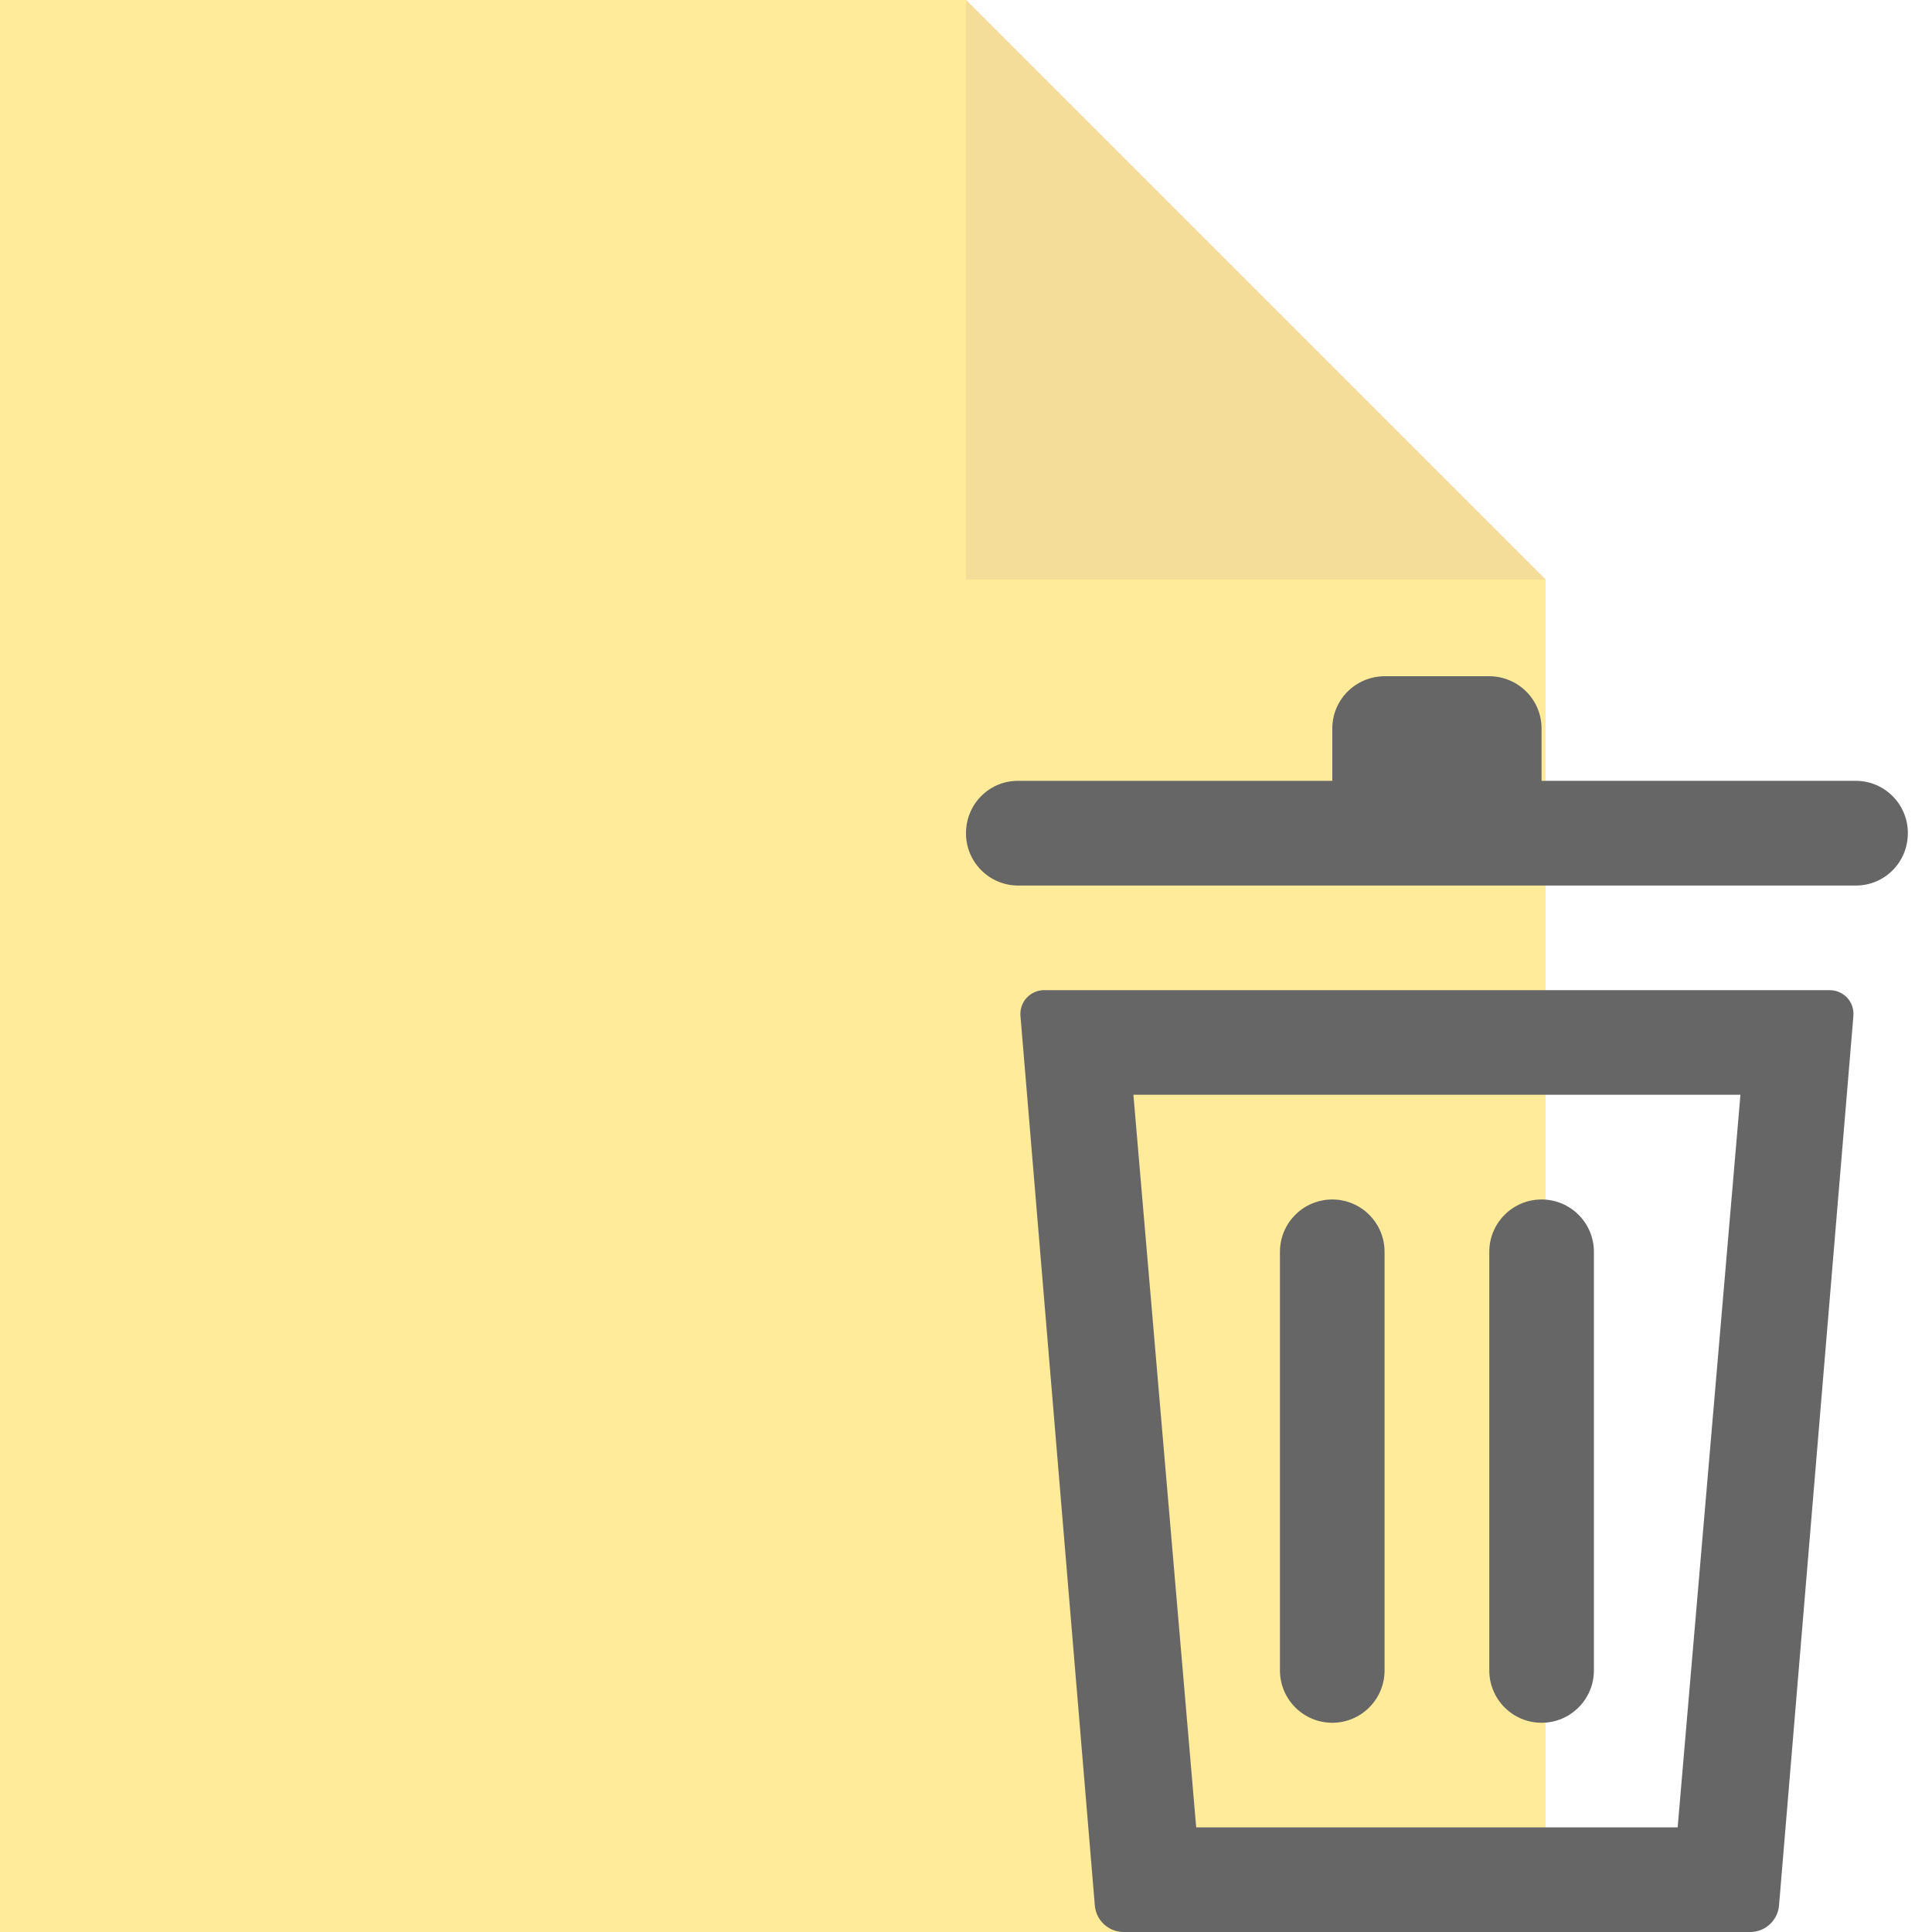
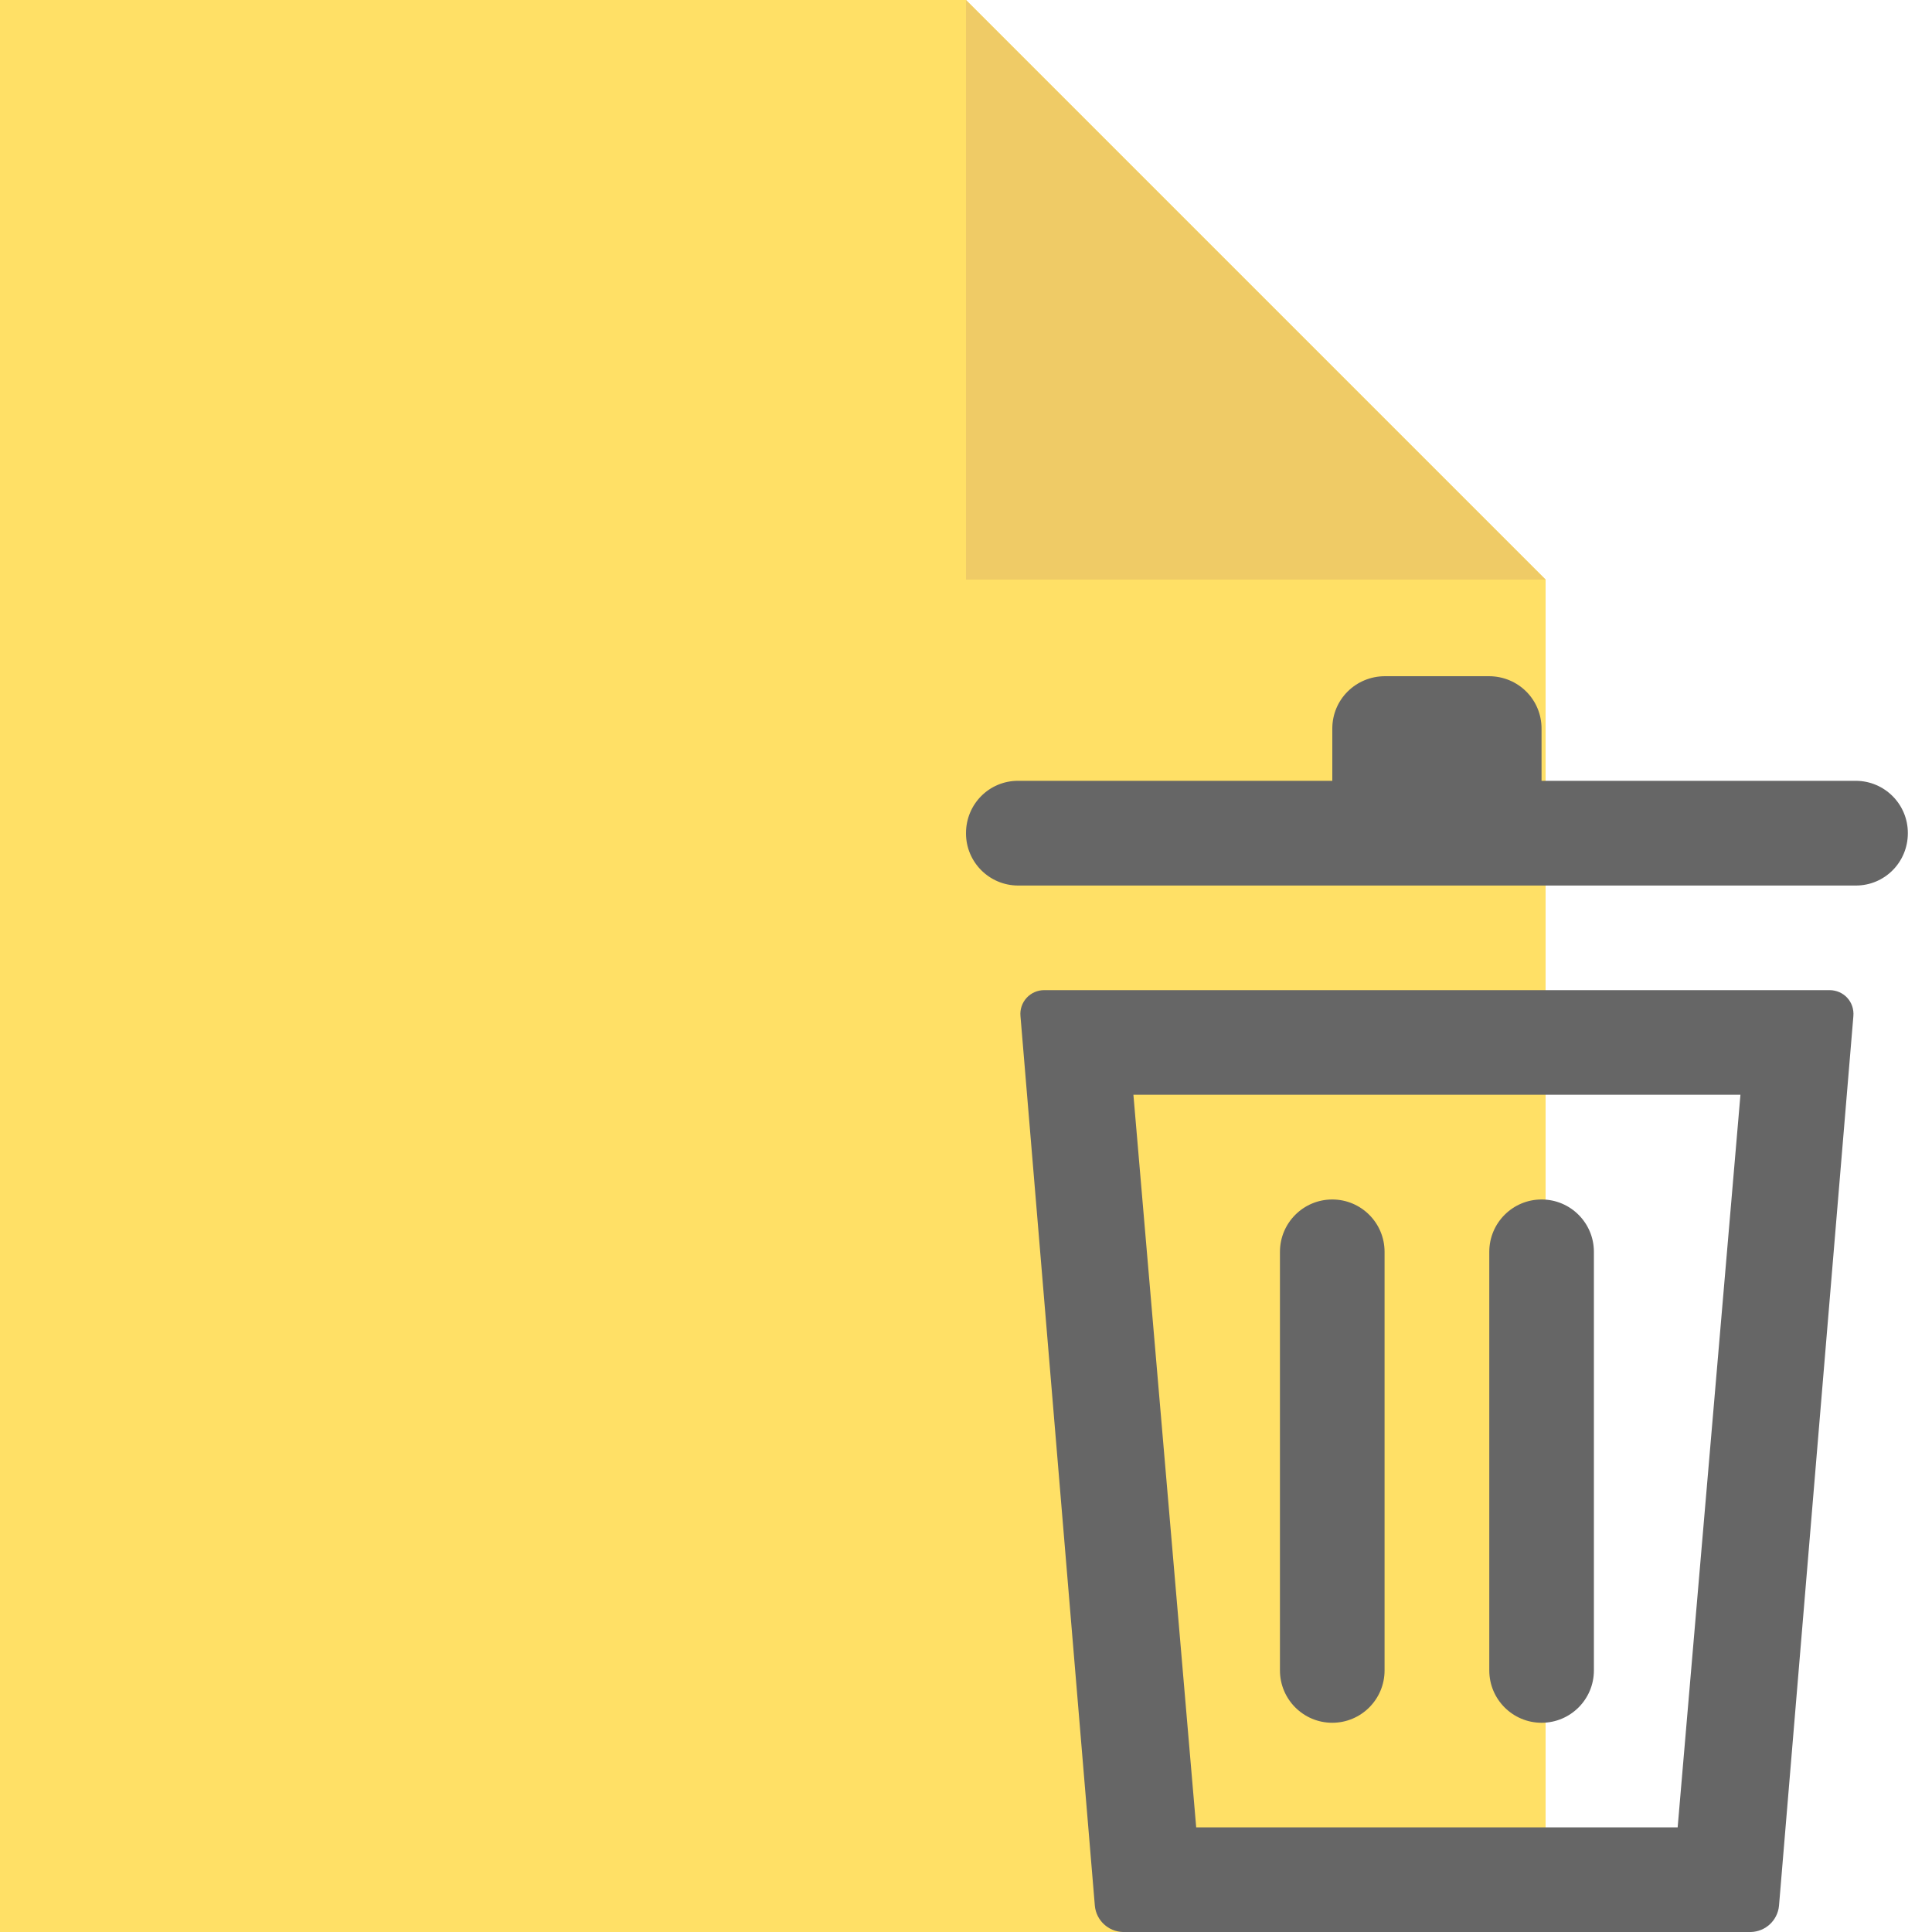
<svg xmlns="http://www.w3.org/2000/svg" width="20" height="20" viewBox="0 0 20 20">
  <g fill="none" fill-rule="evenodd">
-     <g opacity=".4">
+     <g opacity=".598">
      <path fill="#FC0" d="M10 0H0v20h16V6z" />
      <path fill="#E4A800" d="M10 0v6h6z" />
    </g>
    <g transform="translate(10 7)" fill="#666">
      <path d="M1.733 4.333l.65 7.584h4.984l.65-7.584H1.733zM.811 3.25h8.128c.147 0 .26.121.247.27l-.77 9.21a.3.3 0 0 1-.29.27H1.624a.3.3 0 0 1-.29-.27l-.77-9.21a.246.246 0 0 1 .247-.27zM.538 1.083h8.674a.54.54 0 0 1 .538.542c0 .301-.24.542-.538.542H.538A.54.54 0 0 1 0 1.625c0-.301.24-.542.538-.542zM4.338 0h1.074c.306 0 .546.243.546.542v.541H3.792V.542c0-.302.244-.542.546-.542z" />
      <rect x="5.417" y="5.417" width="1.083" height="5.417" rx=".542" />
      <rect x="3.25" y="5.417" width="1.083" height="5.417" rx=".542" />
    </g>
  </g>
</svg>
